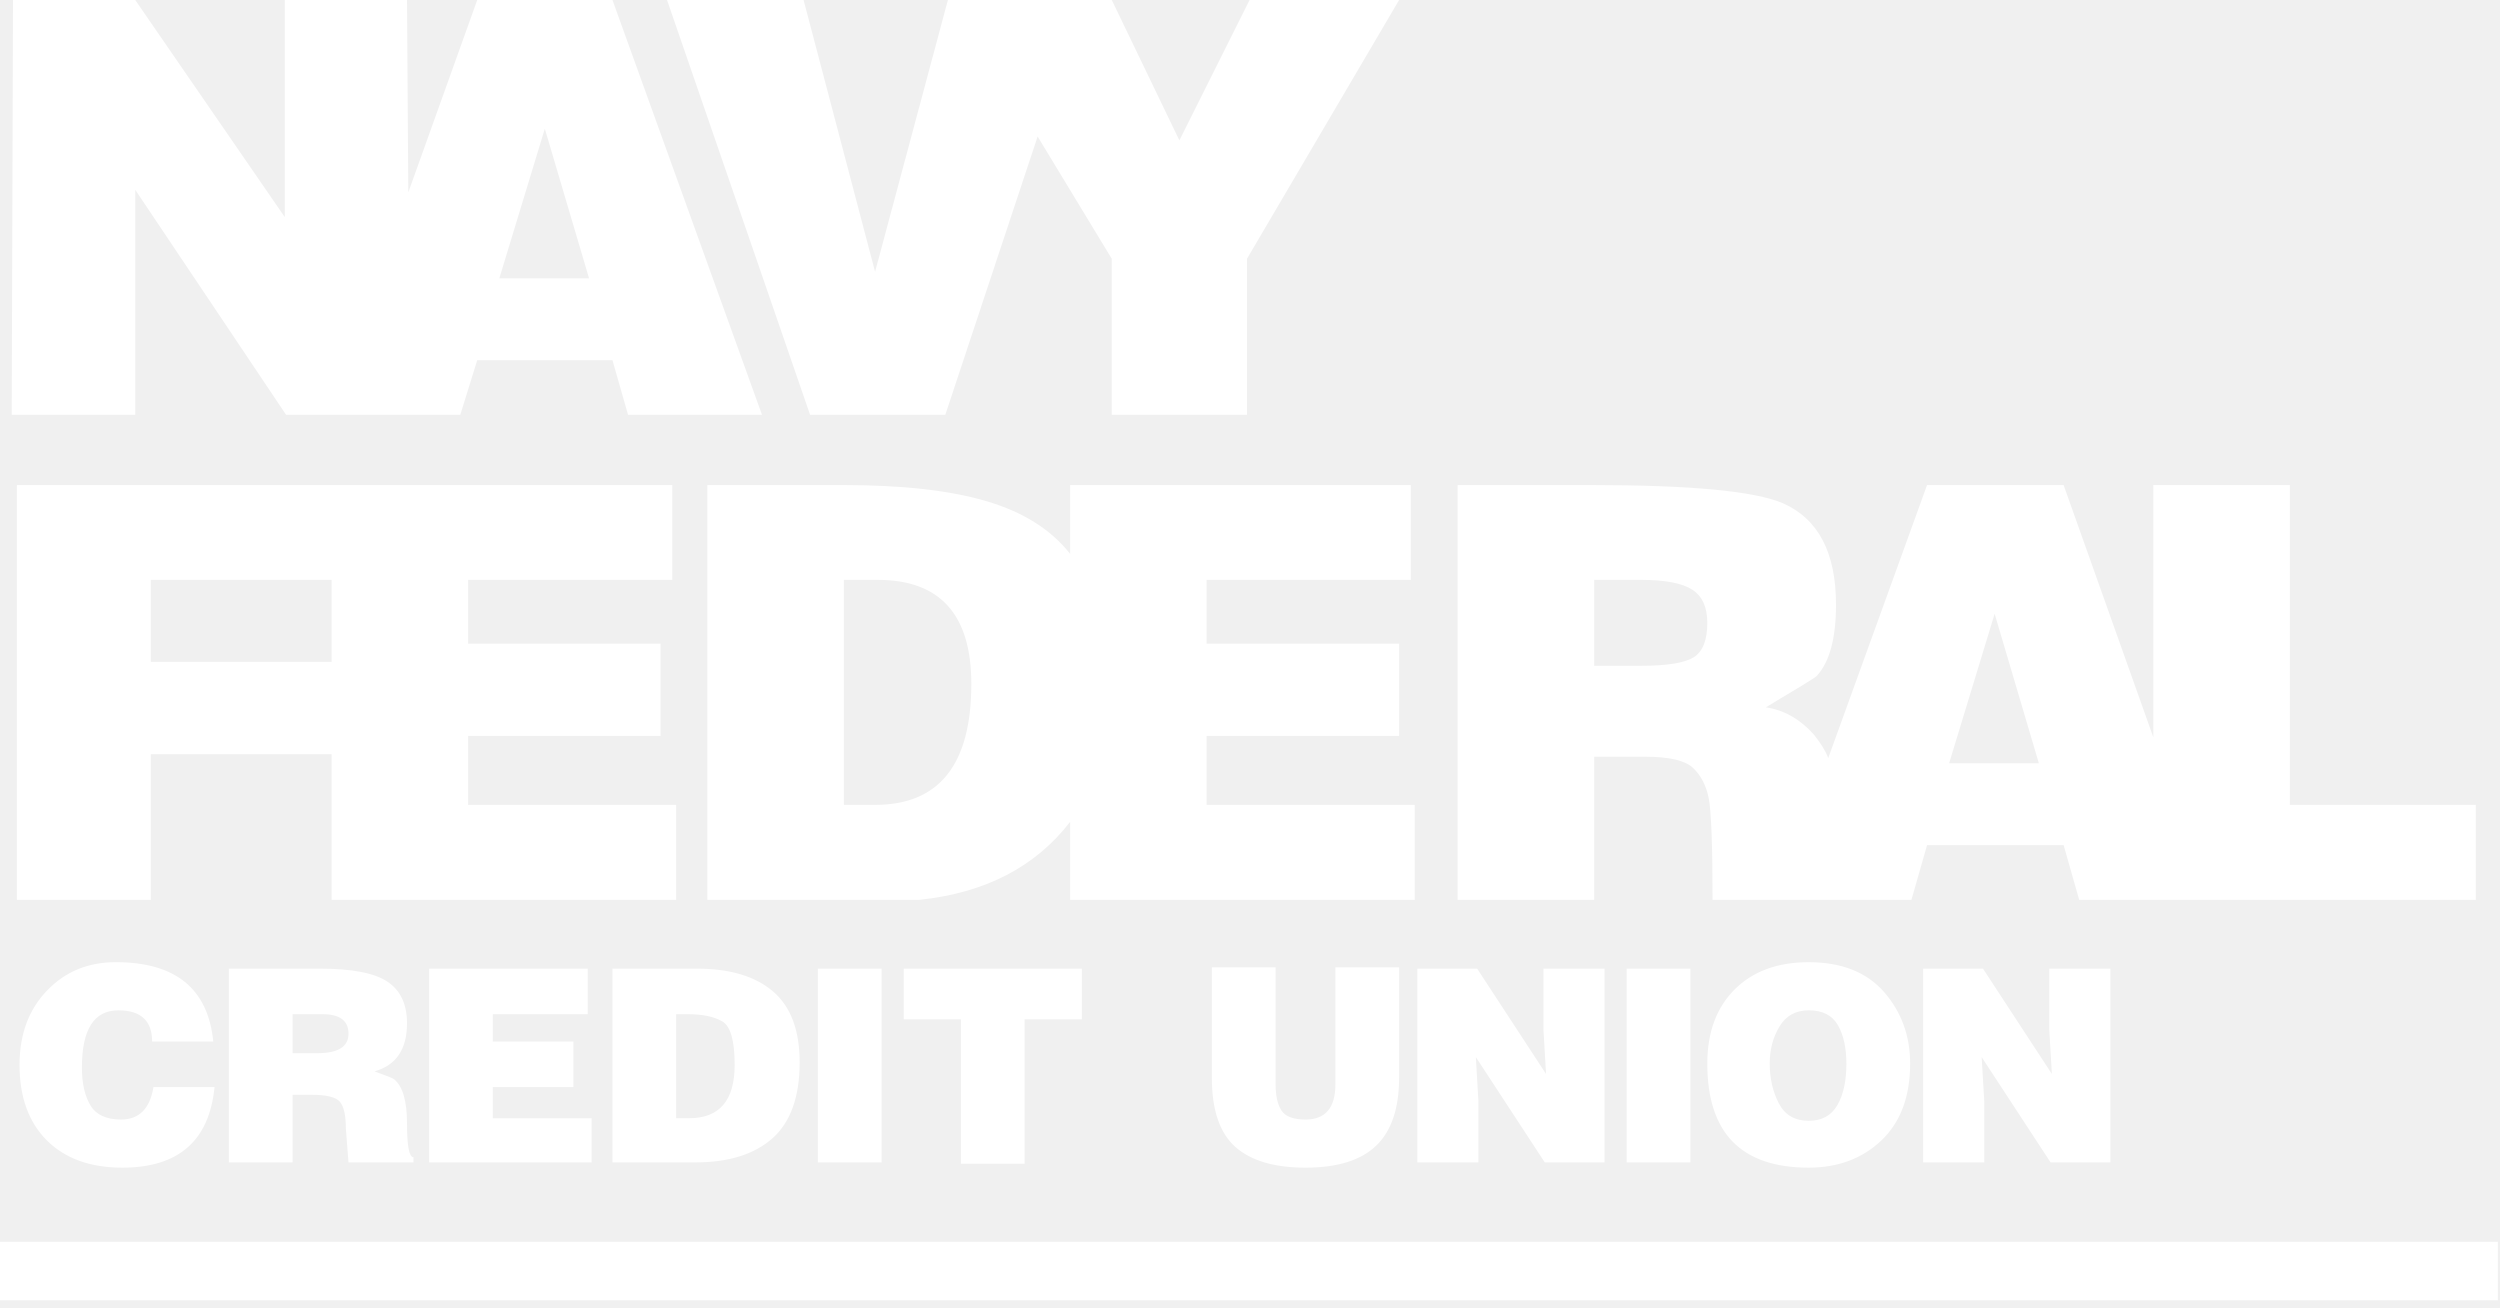
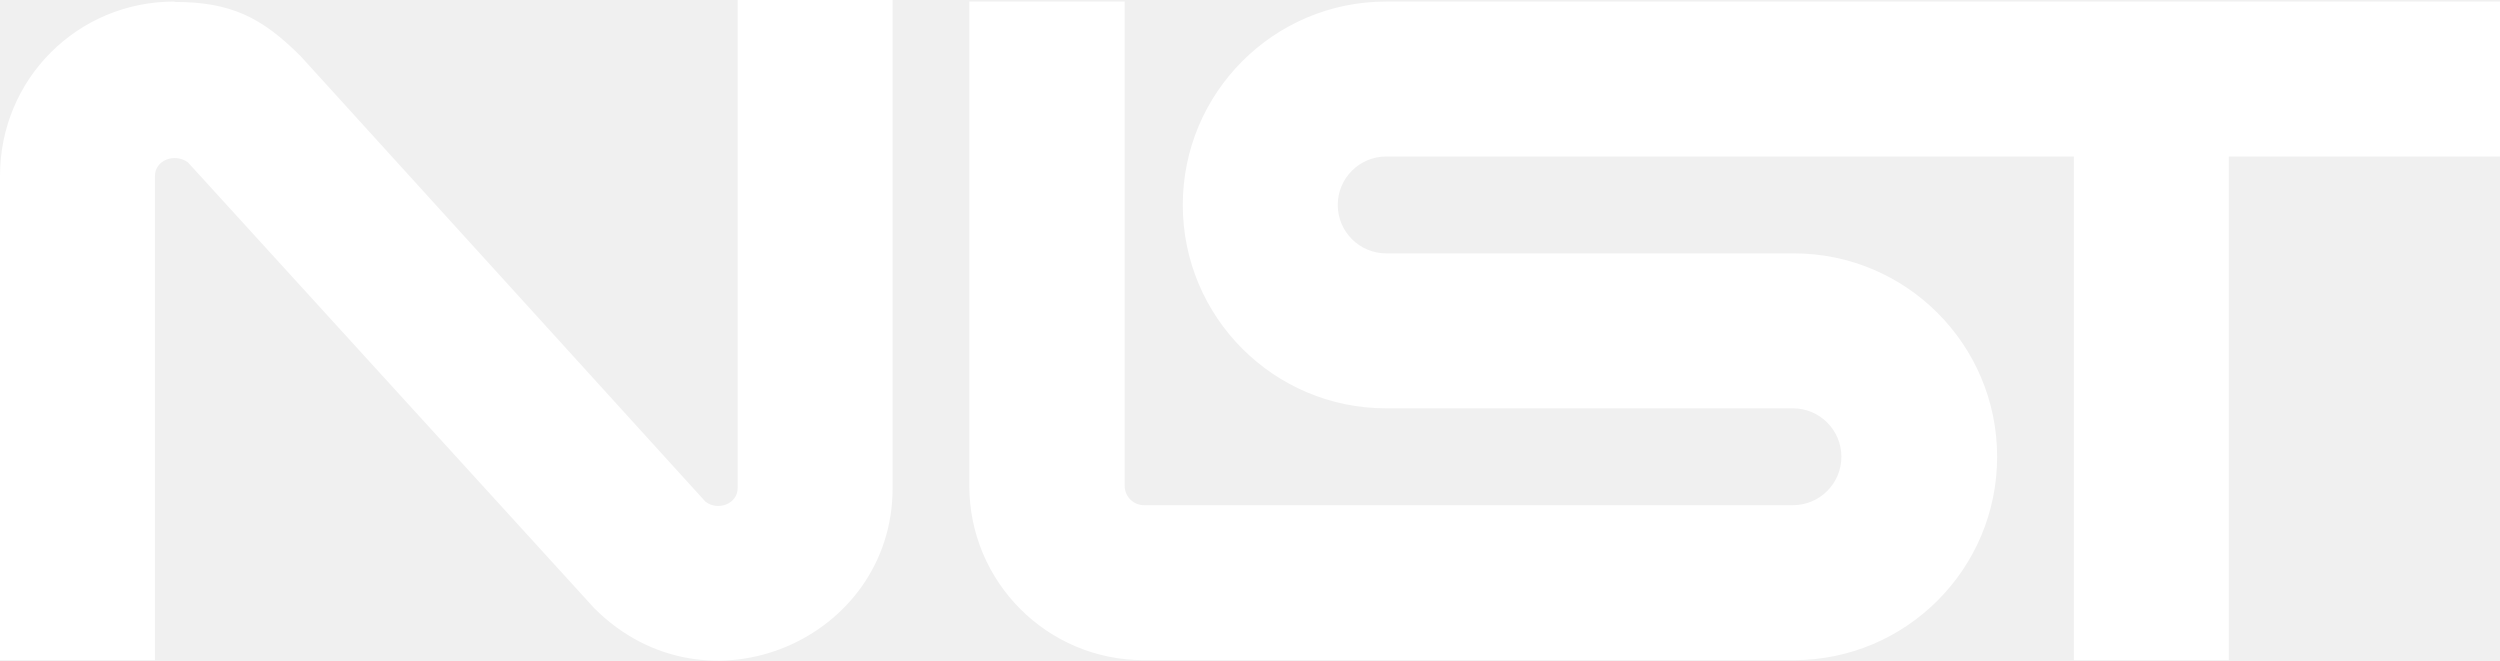
- <svg xmlns="http://www.w3.org/2000/svg" width="153" height="80" viewBox="0 0 153 80" fill="none">
-   <path d="M19.736 62.069C20.797 62.069 21.328 62.464 21.328 63.264C21.328 64.056 20.691 64.456 19.418 64.456H17.906V62.069H19.736ZM152.87 79.576V75.998H0V79.576H152.87ZM7.083 58.885C5.383 58.885 3.976 59.469 2.865 60.636C1.749 61.803 1.195 63.314 1.195 65.174C1.195 67.131 1.75 68.673 2.865 69.79C3.976 70.897 5.516 71.461 7.481 71.461C10.928 71.461 12.81 69.81 13.13 66.527H9.391C9.179 67.853 8.513 68.516 7.402 68.516C6.498 68.516 5.875 68.219 5.529 67.641C5.183 67.052 5.013 66.287 5.013 65.332C5.013 62.999 5.754 61.833 7.242 61.833C8.621 61.833 9.31 62.471 9.31 63.741H13.052C12.733 60.506 10.743 58.885 7.083 58.885ZM20.809 67.438C21.047 67.733 21.167 68.277 21.167 69.069L21.327 71.138H25.306V70.822C25.039 70.822 24.909 70.129 24.909 68.752C24.909 67.372 24.641 66.469 24.113 66.047C24.059 65.993 23.661 65.835 22.919 65.568C24.244 65.197 24.909 64.213 24.909 62.627C24.909 61.46 24.511 60.611 23.715 60.081C22.92 59.547 21.539 59.281 19.577 59.281H14.007V71.138H17.906V67.002H19.099C19.998 67.002 20.569 67.148 20.809 67.438ZM36.207 68.436H30.16V66.527H35.094V63.74H30.16V62.069H35.97V59.282H26.261V71.139H36.207V68.436ZM47.269 69.67C48.381 68.682 48.939 67.131 48.939 65.015C48.939 63.049 48.395 61.605 47.309 60.675C46.221 59.745 44.669 59.281 42.655 59.281H37.483V71.138H42.573C44.59 71.138 46.154 70.65 47.269 69.67ZM53.954 59.281H50.054V71.138H53.954V59.281ZM58.808 62.385V71.221H62.707V62.385H66.209V59.281H55.307V62.385H58.808ZM75.597 70.186C76.551 71.035 77.983 71.461 79.897 71.461C81.858 71.461 83.303 71.006 84.232 70.106C85.161 69.202 85.625 67.823 85.625 65.965V59.202H81.726V66.365C81.726 67.798 81.115 68.516 79.898 68.516C79.154 68.516 78.661 68.328 78.424 67.962C78.185 67.587 78.067 67.053 78.067 66.365V59.202H74.166V65.965C74.166 67.93 74.644 69.335 75.597 70.186ZM86.74 59.281V71.138H90.479V67.398L90.322 64.694L94.539 71.138H98.199V59.281H94.46V63.028L94.618 65.727L90.402 59.281H86.74ZM103.451 59.281H99.552V71.138H103.451V59.281ZM106.158 60.556C105.042 61.673 104.487 63.186 104.487 65.094C104.487 69.335 106.555 71.461 110.695 71.461C112.497 71.461 113.981 70.897 115.147 69.79C116.314 68.673 116.9 67.111 116.9 65.094C116.9 63.394 116.371 61.942 115.309 60.715C114.246 59.501 112.709 58.886 110.696 58.886C108.783 58.885 107.268 59.446 106.158 60.556ZM117.696 59.281V71.138H121.437V67.398L121.277 64.694L125.495 71.138H129.155V59.281H125.416V63.028L125.575 65.727L121.359 59.281H117.696ZM46.634 25.385L37.483 0H29.206L24.988 11.774L24.909 0H17.428V13.286L8.277 0H0.796L0.717 25.385H8.277V11.616L17.507 25.385H28.17L29.206 22.045H37.483L38.436 25.385H46.634ZM53.555 16.632L49.179 0.001H40.823L49.577 25.386H57.853L63.503 8.354L68.04 15.837V25.386H76.316V15.836L85.625 0H76.474L72.178 8.591L68.04 0H58.012L53.555 16.632ZM1.034 55.071H9.231V46.155H20.293V55.071H41.38V49.259H28.648V45.038H40.426V39.392H28.648V35.489H41.143V29.686H1.034V55.071ZM43.29 29.686V55.071H56.262C60.293 54.646 63.369 53.053 65.492 50.296V55.071H86.582V49.259H73.846V45.038H85.625V39.392H73.846V35.489H86.342V29.686H65.492V33.897C64.326 32.414 62.628 31.342 60.399 30.68C58.17 30.018 55.254 29.686 51.647 29.686H43.29ZM117.935 29.686L111.889 46.391C111.728 45.966 111.435 45.492 111.011 44.958C110.162 44.008 109.179 43.451 108.068 43.288C110.029 42.122 111.062 41.488 111.172 41.38C111.967 40.529 112.364 39.076 112.364 37.001C112.364 33.817 111.278 31.751 109.103 30.793C107.352 30.05 103.451 29.686 97.405 29.686H89.207V55.071H97.564V46.312H100.668C102.151 46.312 103.134 46.539 103.611 46.994C104.088 47.439 104.408 48.052 104.568 48.823C104.725 49.593 104.808 51.669 104.808 55.07H116.979L117.937 51.723H126.294L127.246 55.07H151.52V49.258H140.138V29.686H131.783V45.121L126.293 29.686H117.935ZM9.231 40.505V35.488H20.293V40.505H9.231ZM112.484 62.748C112.827 63.355 112.999 64.136 112.999 65.094C112.999 66.152 112.815 67.002 112.444 67.64C112.072 68.277 111.491 68.593 110.694 68.593C109.844 68.593 109.234 68.237 108.862 67.521C108.492 66.805 108.307 65.994 108.307 65.094C108.307 64.243 108.503 63.488 108.902 62.826C109.299 62.163 109.898 61.832 110.694 61.832C111.542 61.831 112.137 62.137 112.484 62.748ZM53.716 35.488C57.535 35.488 59.445 37.613 59.445 41.853C59.445 46.791 57.481 49.258 53.555 49.258H51.646V35.488H53.716ZM42.096 62.069C42.998 62.069 43.7 62.217 44.204 62.509C44.709 62.799 44.961 63.69 44.961 65.173C44.961 67.346 44.032 68.435 42.175 68.435H41.38V62.069H42.096ZM100.428 35.488C101.91 35.488 102.96 35.691 103.569 36.09C104.18 36.485 104.487 37.163 104.487 38.116C104.487 39.179 104.207 39.881 103.653 40.227C103.092 40.573 102.022 40.746 100.429 40.746H97.563V35.487L100.428 35.488ZM122.072 37.564L124.778 46.712H119.286L122.072 37.564ZM33.343 7.878L36.05 17.033H30.559L33.343 7.878Z" fill-rule="evenodd" clip-rule="evenodd" fill="white" />
+ <svg xmlns="http://www.w3.org/2000/svg" id="Layer_1" viewBox="0 0 645.3 170.53">
+   <defs>
+     <style>.cls-1{fill:#fff;}</style>
+   </defs>
+   <path class="cls-1" d="m45,.4C20,.4,0,20.4,0,45.4v125h40V45.4c0-4,5-6,8.5-3.5l104.9,115.1c29,29,77,8,77-31V0h-40v126c0,4-5,6-8.3,3.5L77.6,14.5C67.6,4.5,59.6.5,45.1.5m205.1-.1v125c0,24.85,20.15,45,45,45h167.8c28.99,0,52.5-23.51,52.5-52.5s-23.51-52.5-52.5-52.5h-105.2c-6.9,0-12.5-5.6-12.5-12.5s5.6-12.5,12.5-12.5h177.5v130h40V40.4h70V.4h-287.5c-28.99,0-52.5,23.51-52.5,52.5s23.51,52.5,52.5,52.5h105c6.9,0,12.5,5.6,12.5,12.5s-5.6,12.5-12.5,12.5h-167.5c-2.76,0-5-2.24-5-5V.4h-40.1Z" />
</svg>
